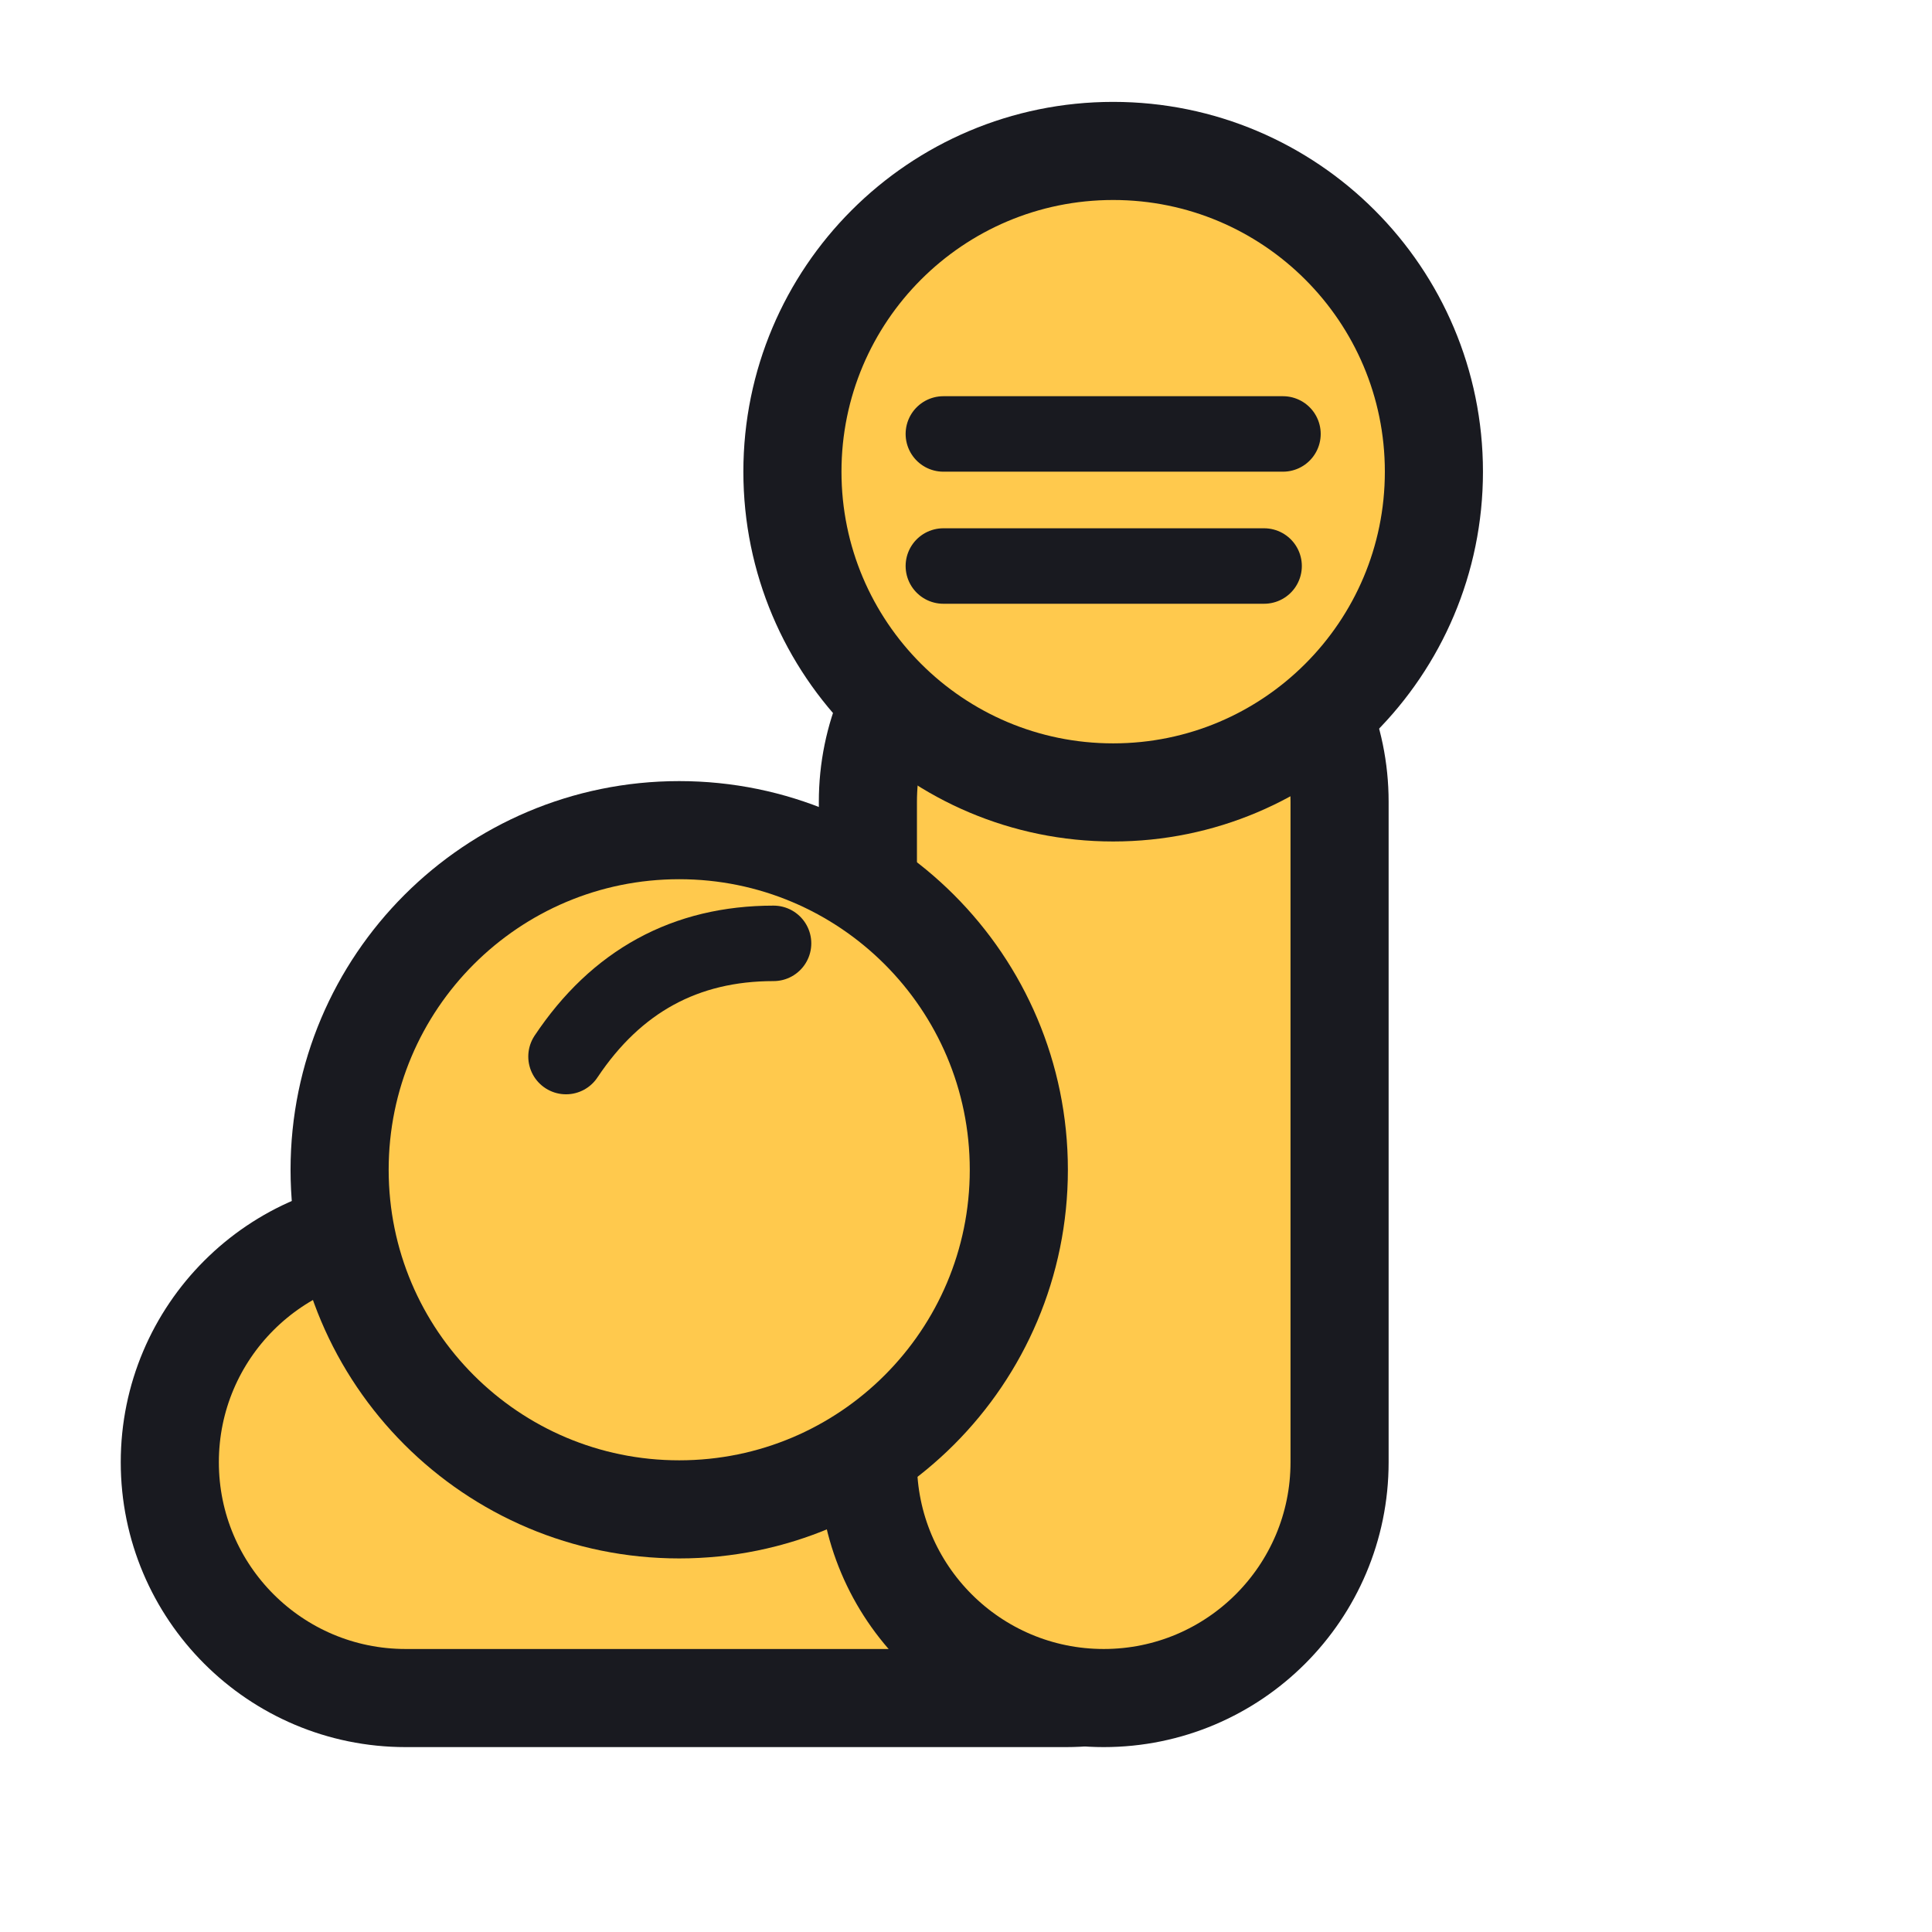
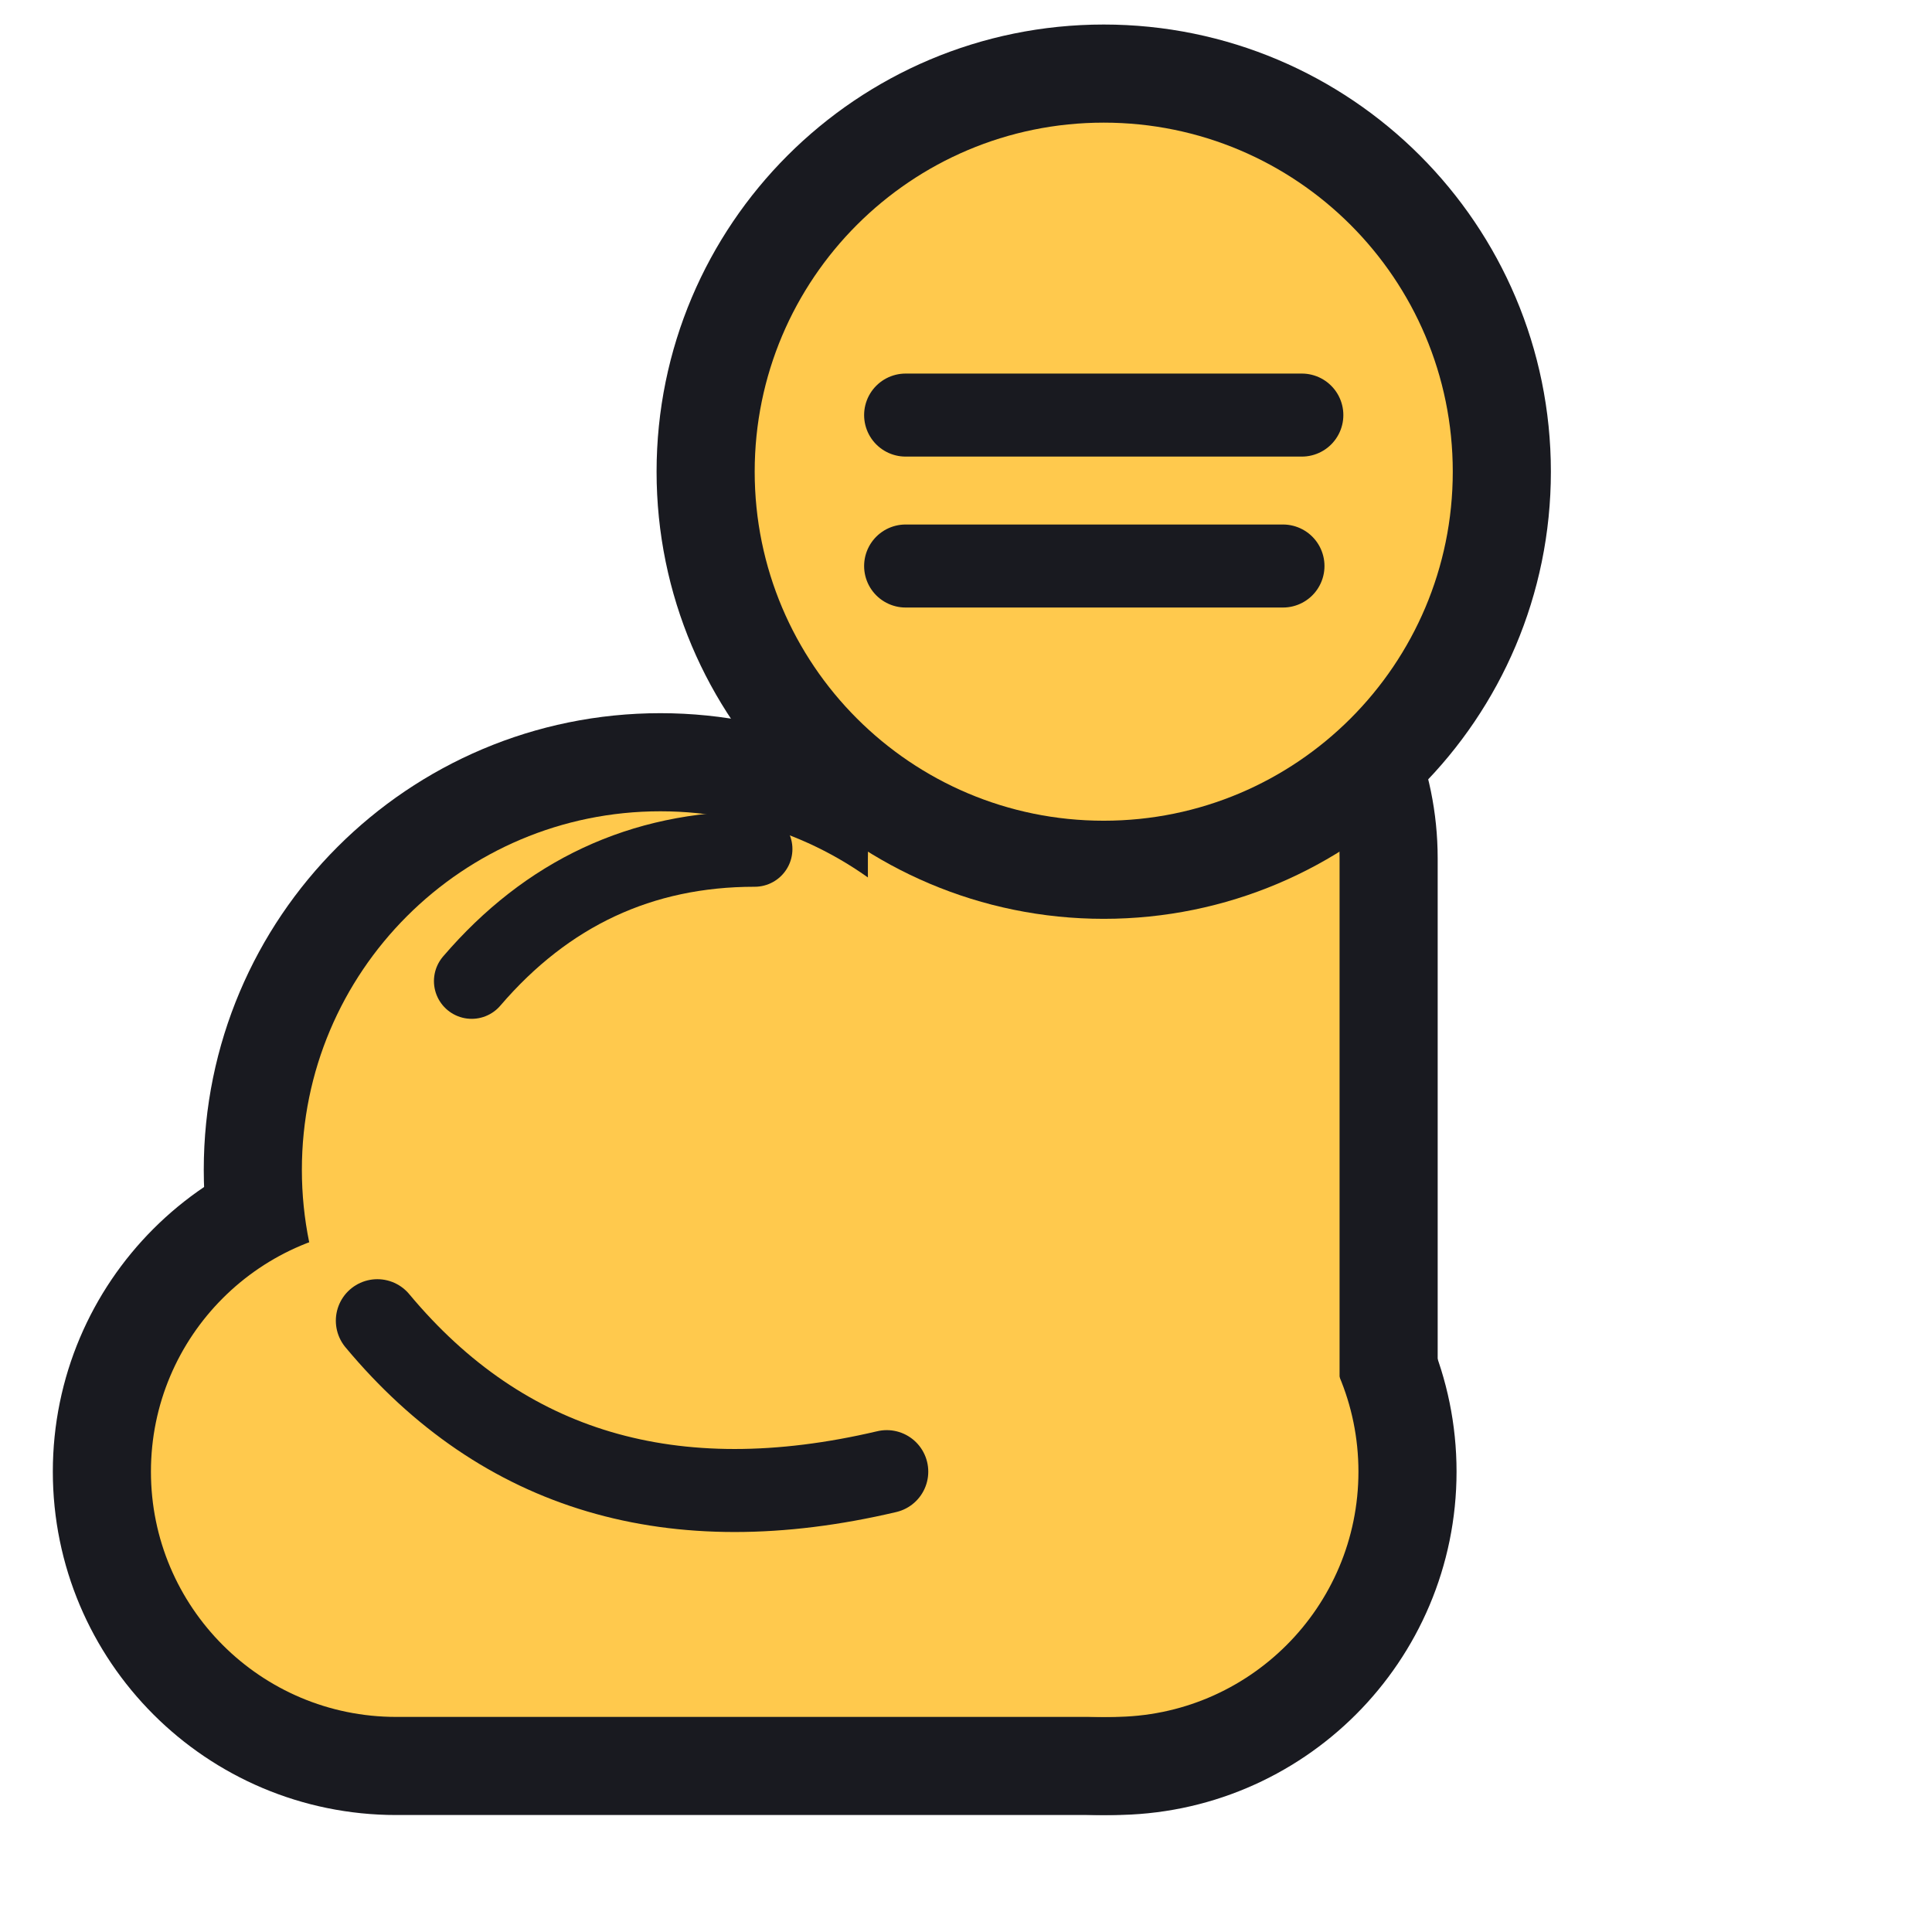
<svg xmlns="http://www.w3.org/2000/svg" viewBox="0 0 1024 1024" width="1024" height="1024">
-   <rect x="90" y="650" width="600" height="250" rx="125" fill="#ffc94d" stroke="#191a20" stroke-width="52" stroke-linejoin="round" />
-   <rect x="460" y="300" width="250" height="600" rx="125" fill="#ffc94d" stroke="#191a20" stroke-width="52" stroke-linejoin="round" />
-   <circle cx="360" cy="620" r="180" fill="#ffc94d" stroke="#191a20" stroke-width="52" stroke-linejoin="round" />
-   <circle cx="590" cy="250" r="170" fill="#ffc94d" stroke="#191a20" stroke-width="52" stroke-linejoin="round" />
-   <path d="M500 230H680M500 300H670" fill="none" stroke="#191a20" stroke-width="40" stroke-linecap="round" stroke-linejoin="round" />
-   <path d="M300 560Q340 500 410 500" fill="none" stroke="#191a20" stroke-width="40" stroke-linecap="round" stroke-linejoin="round" />
+   <rect x="80" y="650" width="640" height="260" rx="130" fill="#191a20" stroke="#191a20" stroke-width="104" stroke-linejoin="round" />
+   <rect x="460" y="330" width="250" height="580" rx="125" fill="#191a20" stroke="#191a20" stroke-width="104" stroke-linejoin="round" />
+   <circle cx="350" cy="620" r="190" fill="#191a20" stroke="#191a20" stroke-width="104" stroke-linejoin="round" />
+   <rect x="80" y="650" width="640" height="260" rx="130" fill="#ffc94d" />
+   <rect x="460" y="330" width="250" height="580" rx="125" fill="#ffc94d" />
+   <circle cx="350" cy="620" r="190" fill="#ffc94d" />
+   <path d="M200 700Q300 820 470 780" fill="none" stroke="#191a20" stroke-width="44" stroke-linecap="round" stroke-linejoin="round" />
+   <path d="M250 520Q310 450 400 450" fill="none" stroke="#191a20" stroke-width="40" stroke-linecap="round" stroke-linejoin="round" />
+   <circle cx="585" cy="250" r="185" fill="#191a20" stroke="#191a20" stroke-width="104" stroke-linejoin="round" />
+   <circle cx="585" cy="250" r="185" fill="#ffc94d" />
+   <path d="M480 220H690M480 300H680" fill="none" stroke="#191a20" stroke-width="44" stroke-linecap="round" stroke-linejoin="round" />
</svg>
